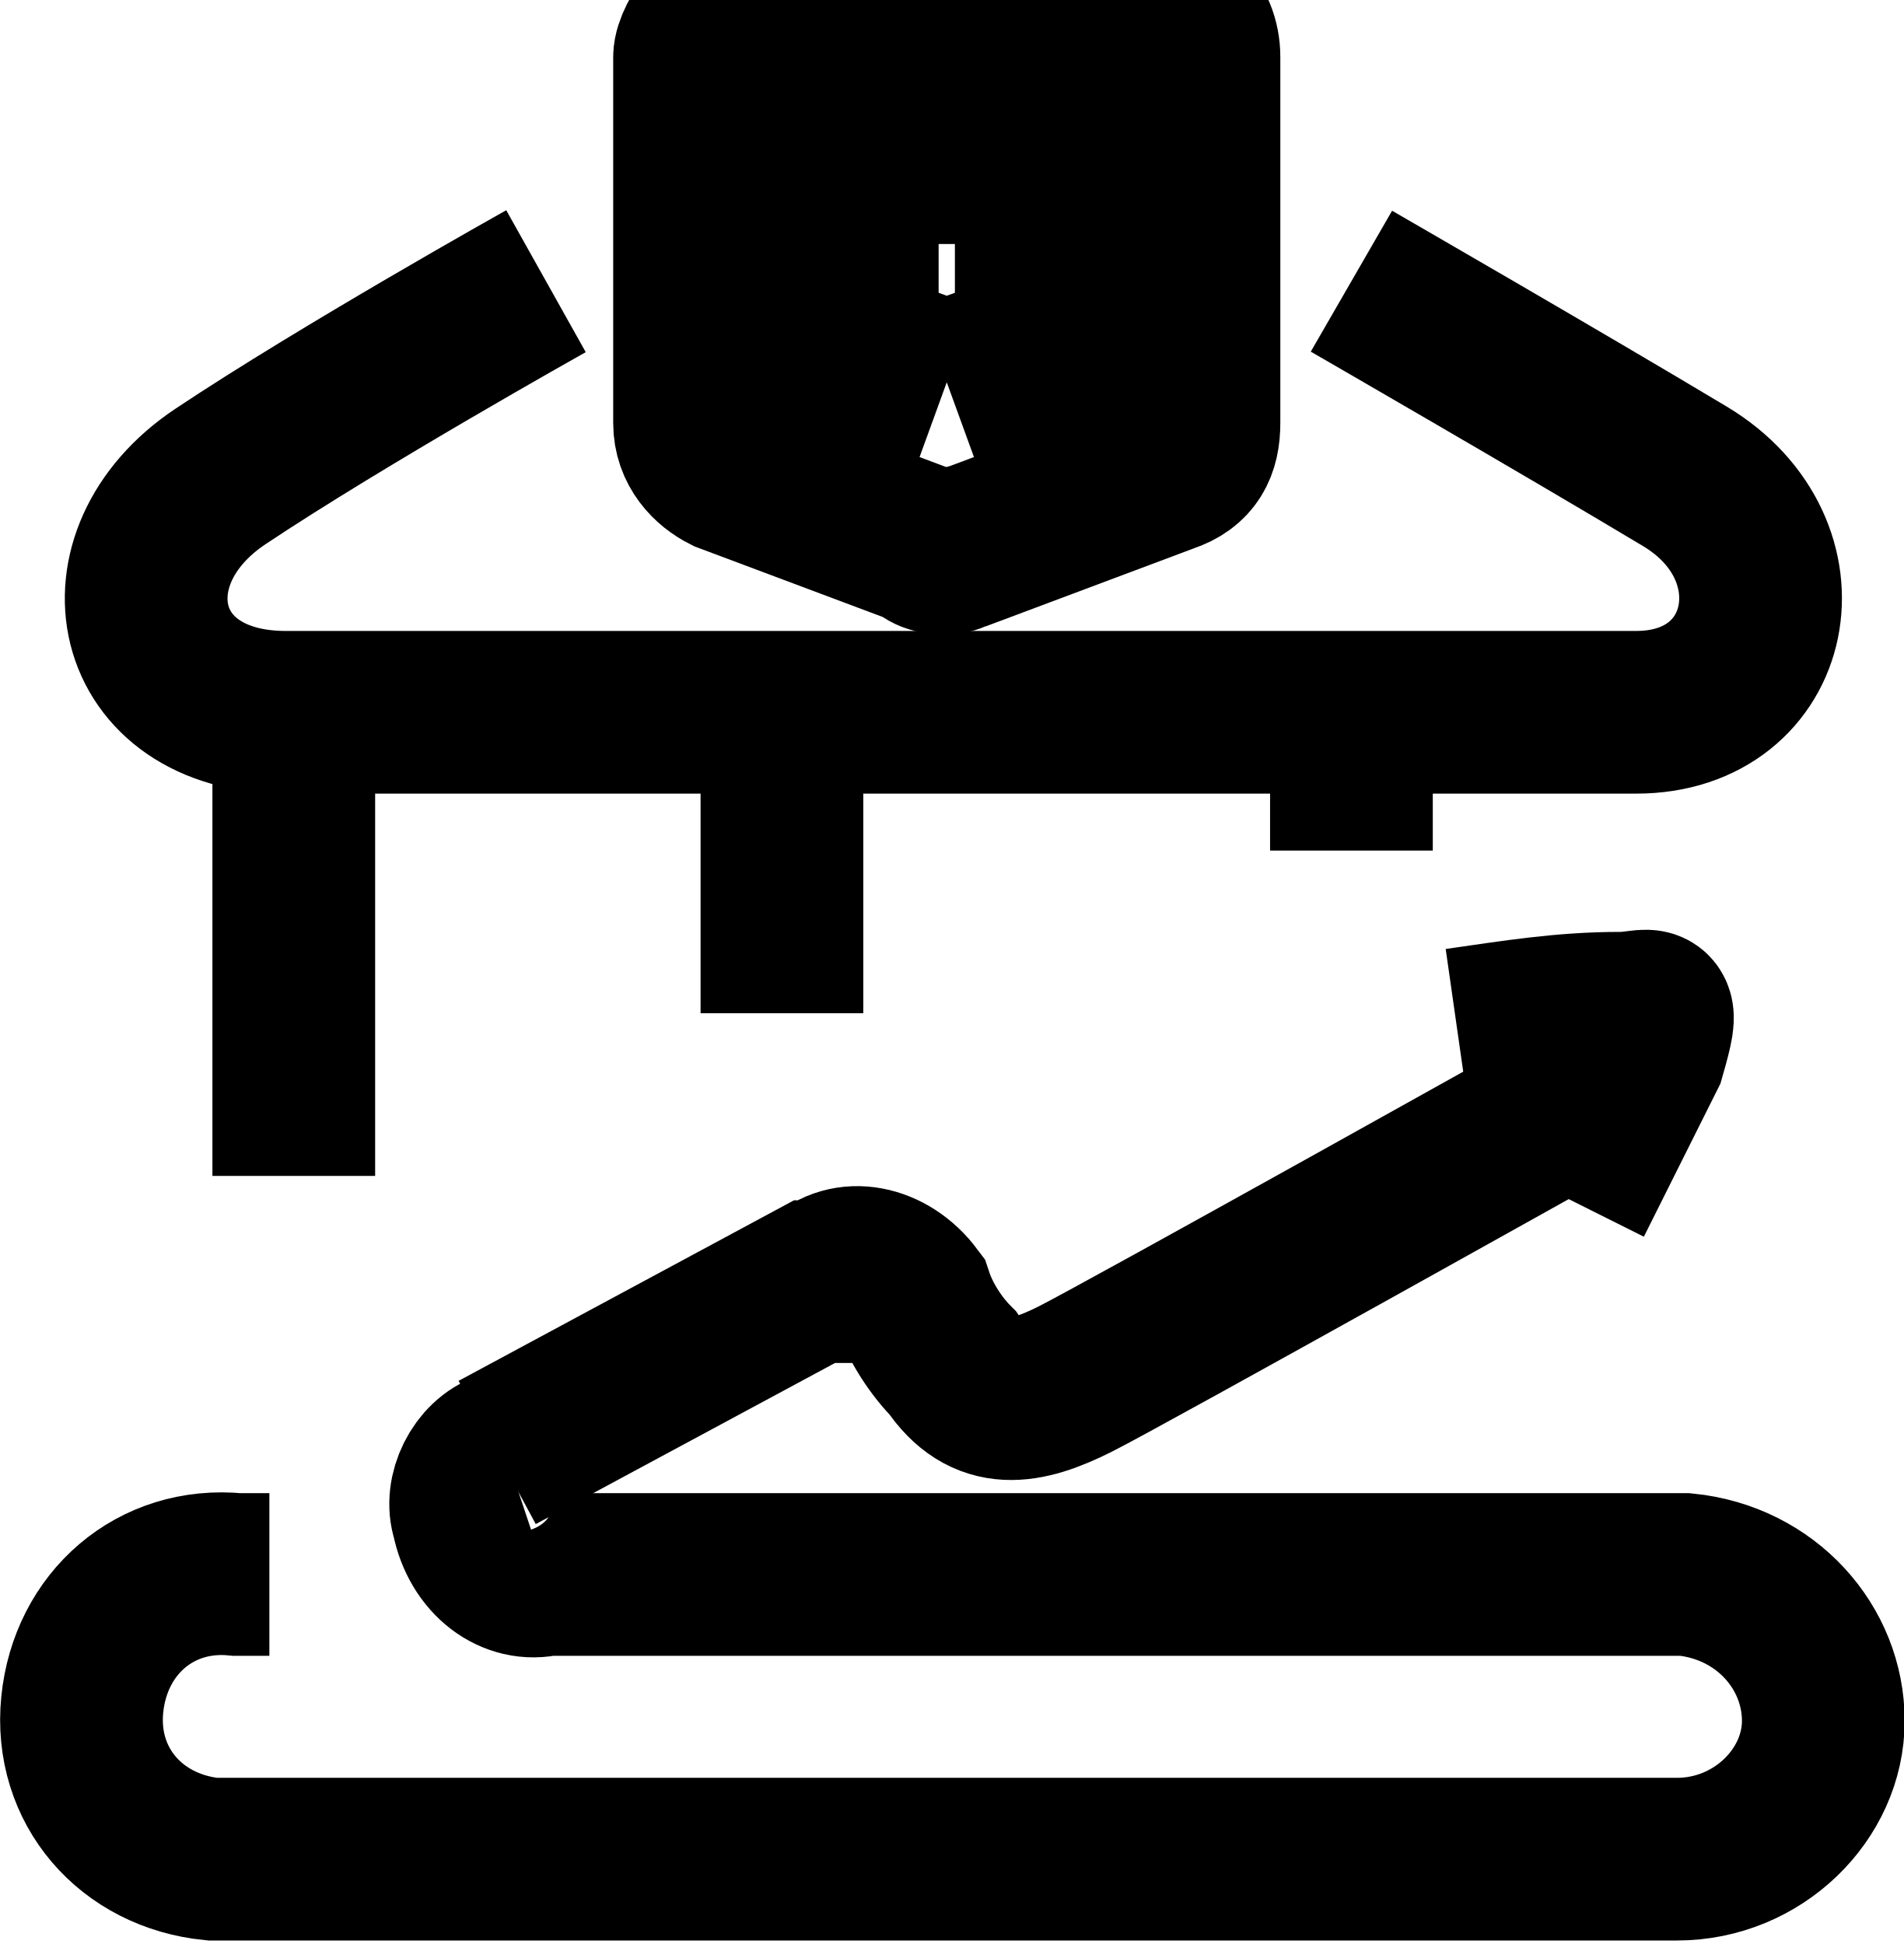
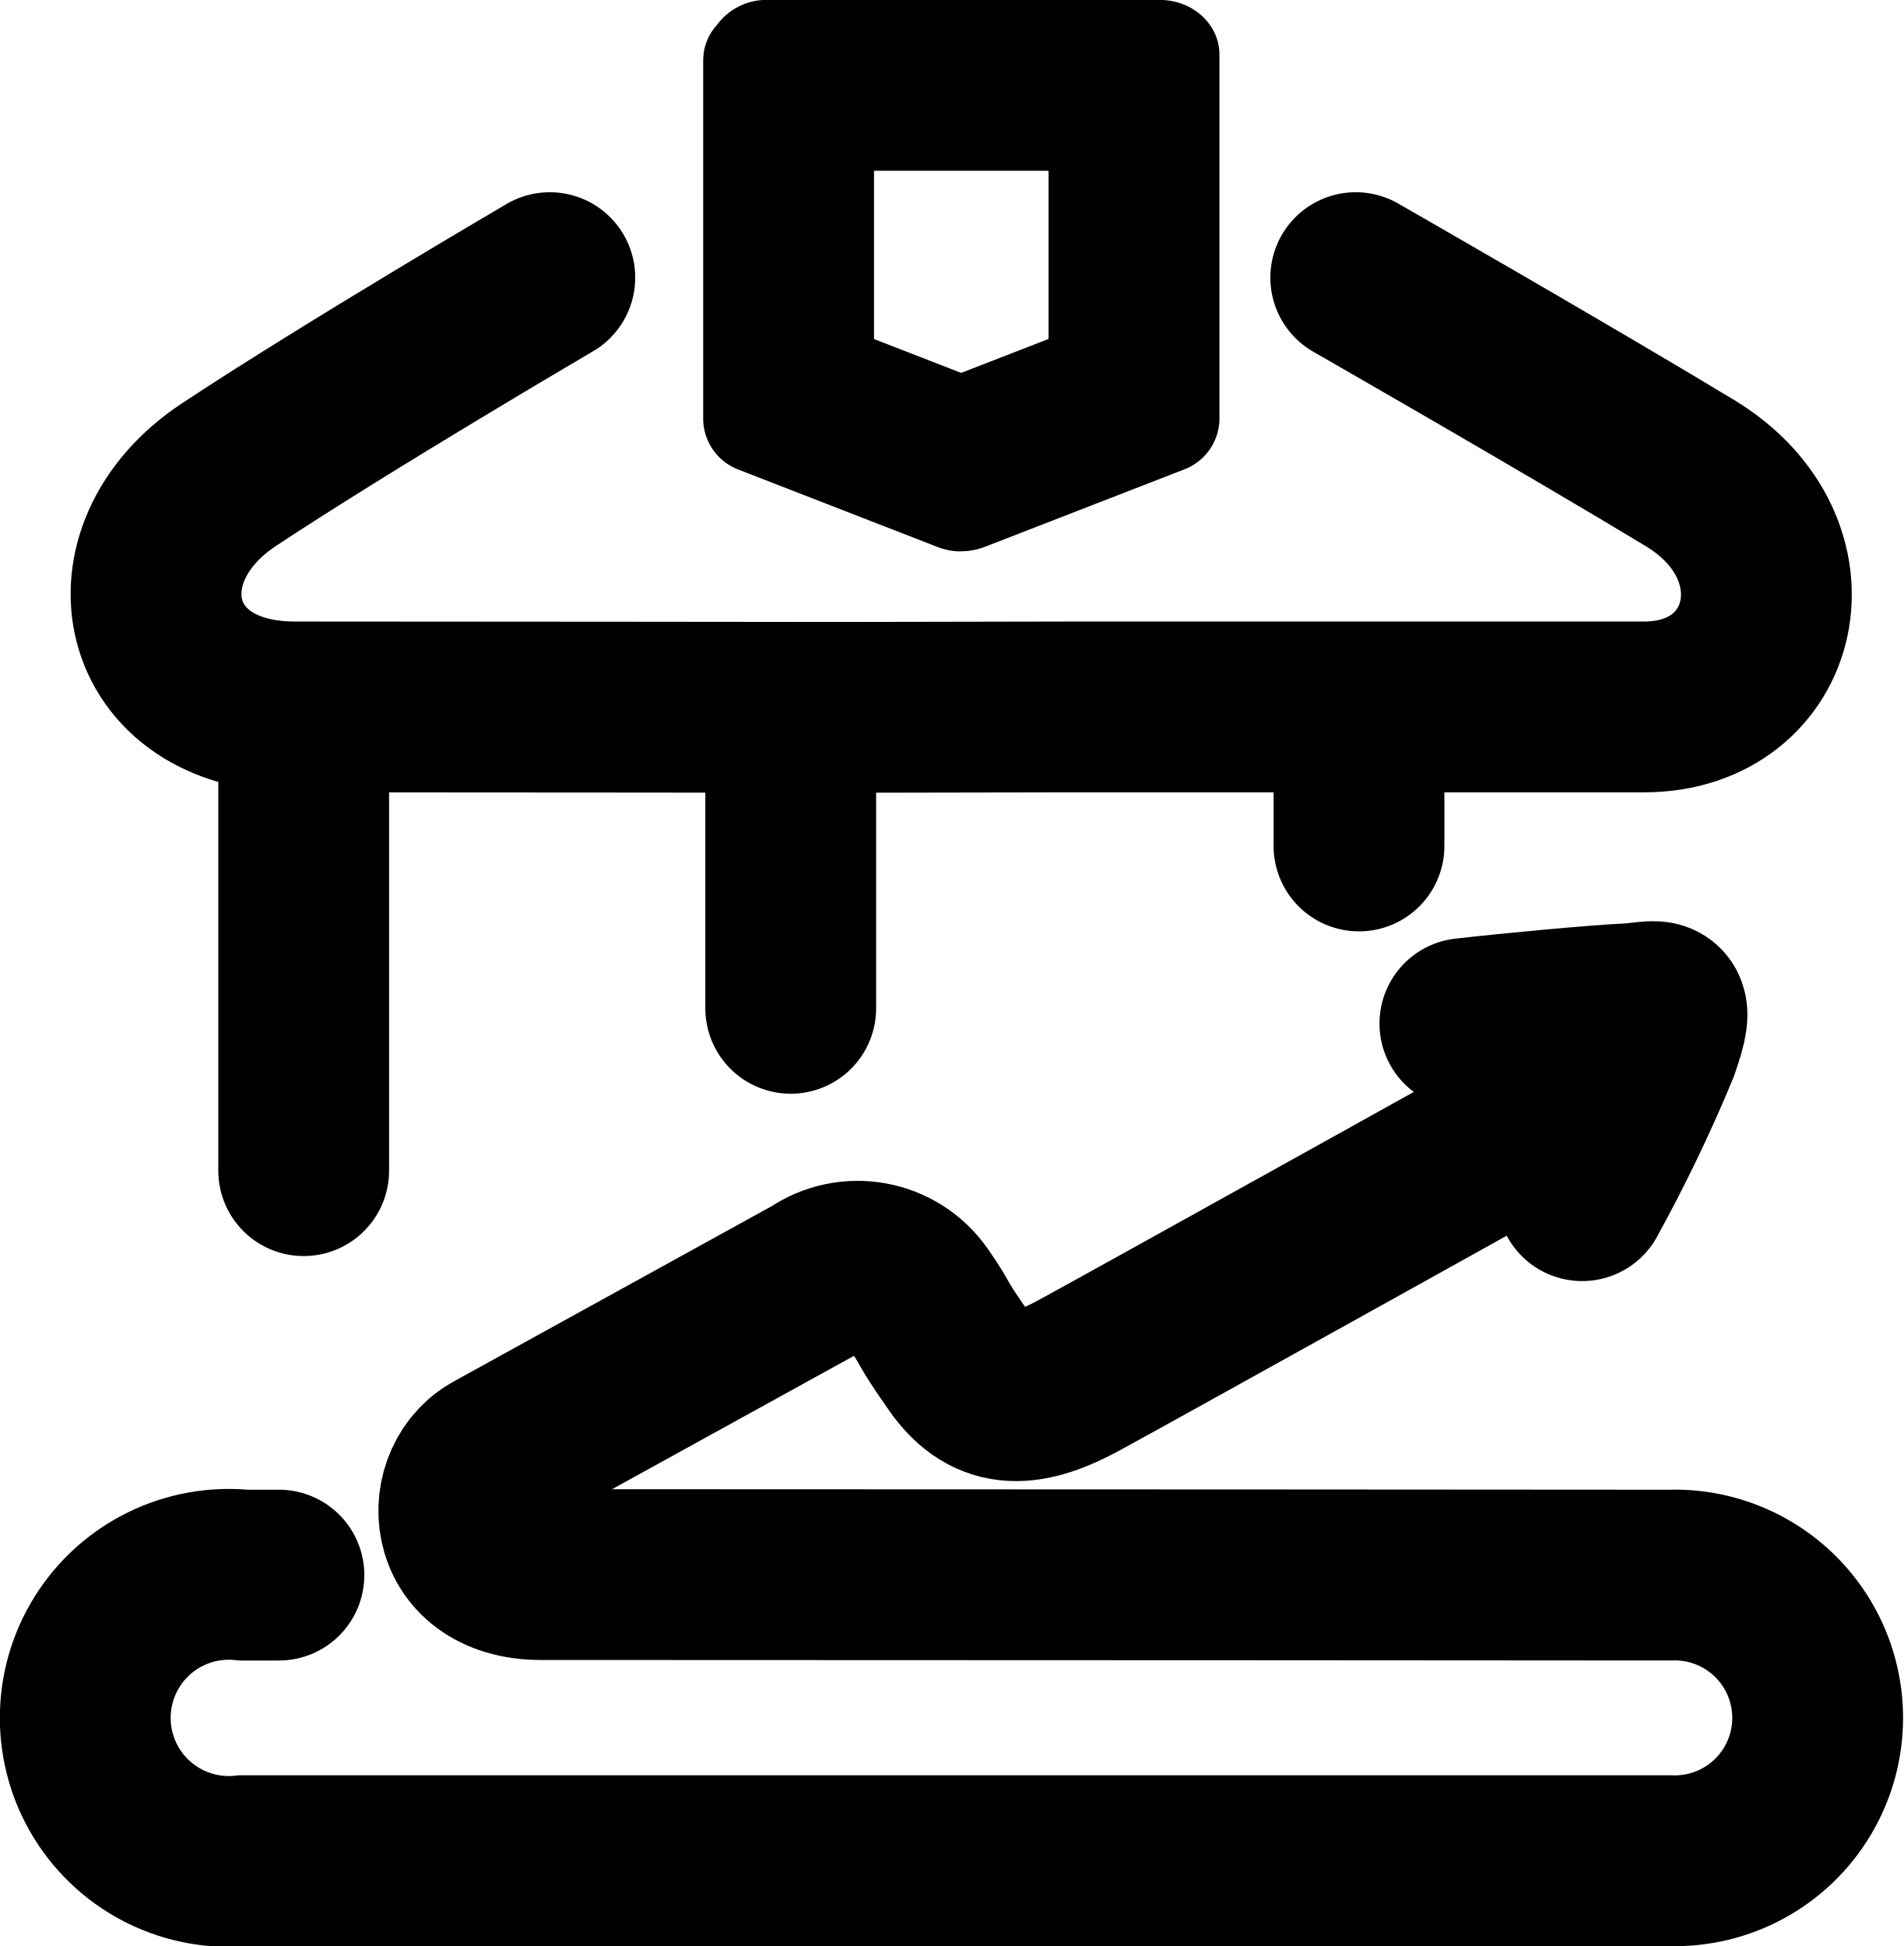
- <svg xmlns="http://www.w3.org/2000/svg" version="1.1" id="Слой_1" x="0" y="0" viewBox="0 0 23.4 23.9" xml:space="preserve">
-   <g id="Business_Registration" transform="translate(-406.389 -270.043)" fill="none" stroke="currentColor" stroke-width="2">
-     <path id="Фигура_1006_копия" d="M423 273.5s2.6 1.5 4.1 2.4 1.1 2.9-.6 2.9h-16.6c-1.9 0-2.3-1.9-.8-2.9s4-2.4 4-2.4" />
-     <g id="Forma_1_копия" transform="translate(-15.074 -.957)">
-       <path d="M433.1 275.7l1.1-.4V273H432v2.3l1.1.4m0 2.1c-.1 0-.2 0-.3-.1l-2.4-.9c-.2-.1-.4-.3-.4-.6v-4.5c0-.1.1-.3.2-.4.1-.2.4-.3.6-.3h4.7c.4 0 .7.3.7.7v4.5c0 .3-.1.5-.4.6l-2.4.9c-.1 0-.2.1-.3.1z" id="Контур_461" />
+ <svg xmlns="http://www.w3.org/2000/svg" viewBox="0 0 22.294 22.787">
+   <g id="Business" transform="translate(1)" fill="none" stroke-linecap="round">
+     <path id="Фигура_1006_копия" data-name="Фигура 1006 копия" d="M14.875 3.251s2.444 1.4 3.911 2.287 1.027 2.74-.535 2.74h-6.685l-2.727.005s-4.563-.005-6.388-.005c-1.792 0-2.179-1.789-.769-2.721s3.756-2.306 3.756-2.306" stroke="currentColor" stroke-width="2" />
+     <g id="Forma_1_копия" data-name="Forma 1 копия">
+       <path d="M430 275.181v.734a.641.641 0 00.426.589l2.323.9a.757.757 0 00.546 0l2.323-.9a.641.641 0 00.426-.588v-4.275a.671.671 0 00-.7-.639h-4.6a.716.716 0 00-.587.292.607.607 0 00-.161.408v3.48z" transform="translate(-422.762 -271)" />
+       <path d="M433.018 275.366l1.022-.397V273h-2.044v1.97l1.022.397m0 2.09a.753.753 0 01-.273-.05l-2.323-.903a.64.64 0 01-.426-.588V271.7a.61.61 0 01.162-.409.716.716 0 01.587-.292h4.596c.387 0 .7.286.7.64v4.275a.64.64 0 01-.426.588l-2.323.902a.754.754 0 01-.274.051z" fill="currentColor" transform="translate(-422.762 -271)" />
    </g>
-     <path id="Прямоугольник_скругл._углы_780" d="M409.7 289.4h-.4c-1-.1-1.8.6-1.9 1.6s.6 1.8 1.6 1.9h18c1 0 1.8-.8 1.8-1.7 0-.9-.7-1.7-1.7-1.8h-14c-.4.1-.8-.2-.9-.7-.1-.3.1-.7.4-.8" />
-     <path id="Фигура_1008" d="M410 279.5v5" />
-     <path id="Фигура_1008_копия_2" d="M416 279.5v3" />
-     <path id="Фигура_1008_копия_3" d="M423 279.5v1" />
-     <path id="Фигура_1006" d="M426.1 283.4s-5.9 3.3-6.5 3.6-1.1.4-1.5-.2c-.2-.2-.4-.5-.5-.8-.3-.4-.8-.5-1.1-.2h-.1l-3.9 2.1" />
-     <path id="Фигура_1007" d="M424.3 282.7c.7-.1 1.3-.2 2-.2.4 0 .5-.2.3.5l-.9 1.8" />
+     <path id="Прямоугольник_скругл._углы_780" data-name="Прямоугольник, скругл. углы 780" d="M2.266 18.444h-.413a1.681 1.681 0 100 3.344h16.7a1.673 1.673 0 100-3.344s-8.3-.006-13.216-.006c-1.093 0-1.111-1.114-.512-1.4" stroke="currentColor" stroke-width="2" />
+     <path id="Фигура_1008" data-name="Фигура 1008" stroke="currentColor" stroke-width="2" d="M2.556 8.955v4.753" />
+     <path id="Фигура_1008_копия_2" data-name="Фигура 1008 копия 2" stroke="currentColor" stroke-width="2" d="M8.259 8.955v2.852" />
+     <path id="Фигура_1008_копия_3" data-name="Фигура 1008 копия 3" stroke="currentColor" stroke-width="2" d="M14.913 8.955v.951" />
+     <path id="Фигура_1006" data-name="Фигура 1006" d="M17.821 12.67s-5.614 3.125-6.189 3.436-1.027.372-1.4-.16-.241-.4-.488-.754a.857.857 0 00-1.188-.213l-3.675 2.026" stroke="currentColor" stroke-width="2" />
+     <path id="Фигура_1007" data-name="Фигура 1007" d="M16.153 11.985c.552-.063 1.537-.155 1.905-.172s.517-.158.308.441a17.522 17.522 0 01-.84 1.747" stroke="currentColor" stroke-width="2" />
  </g>
</svg>
